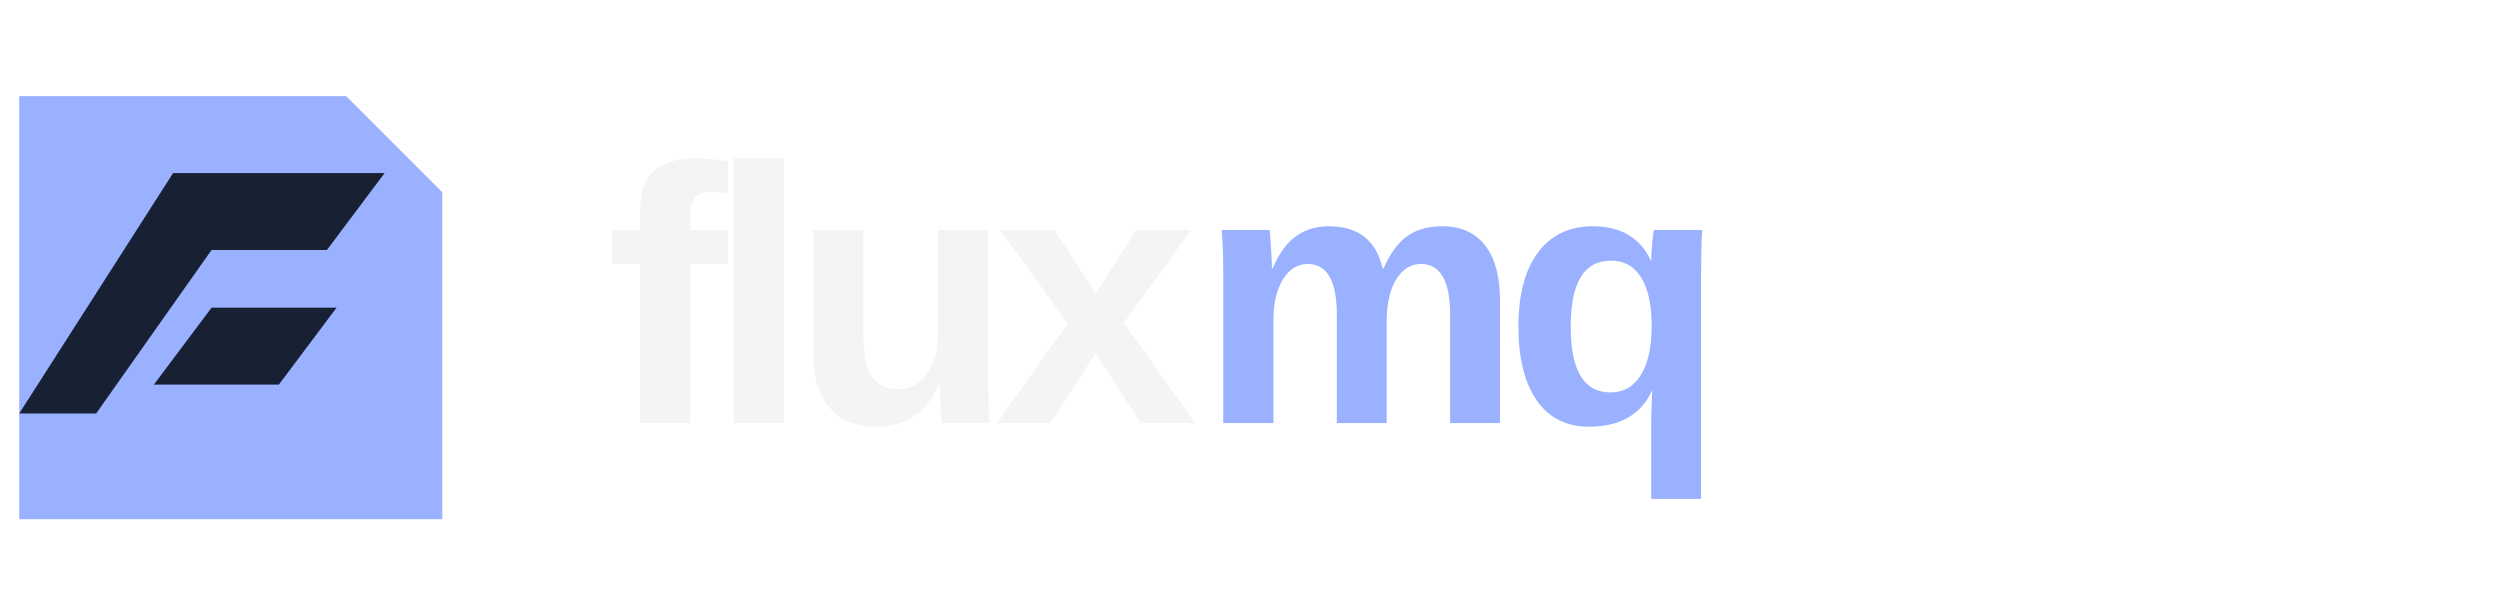
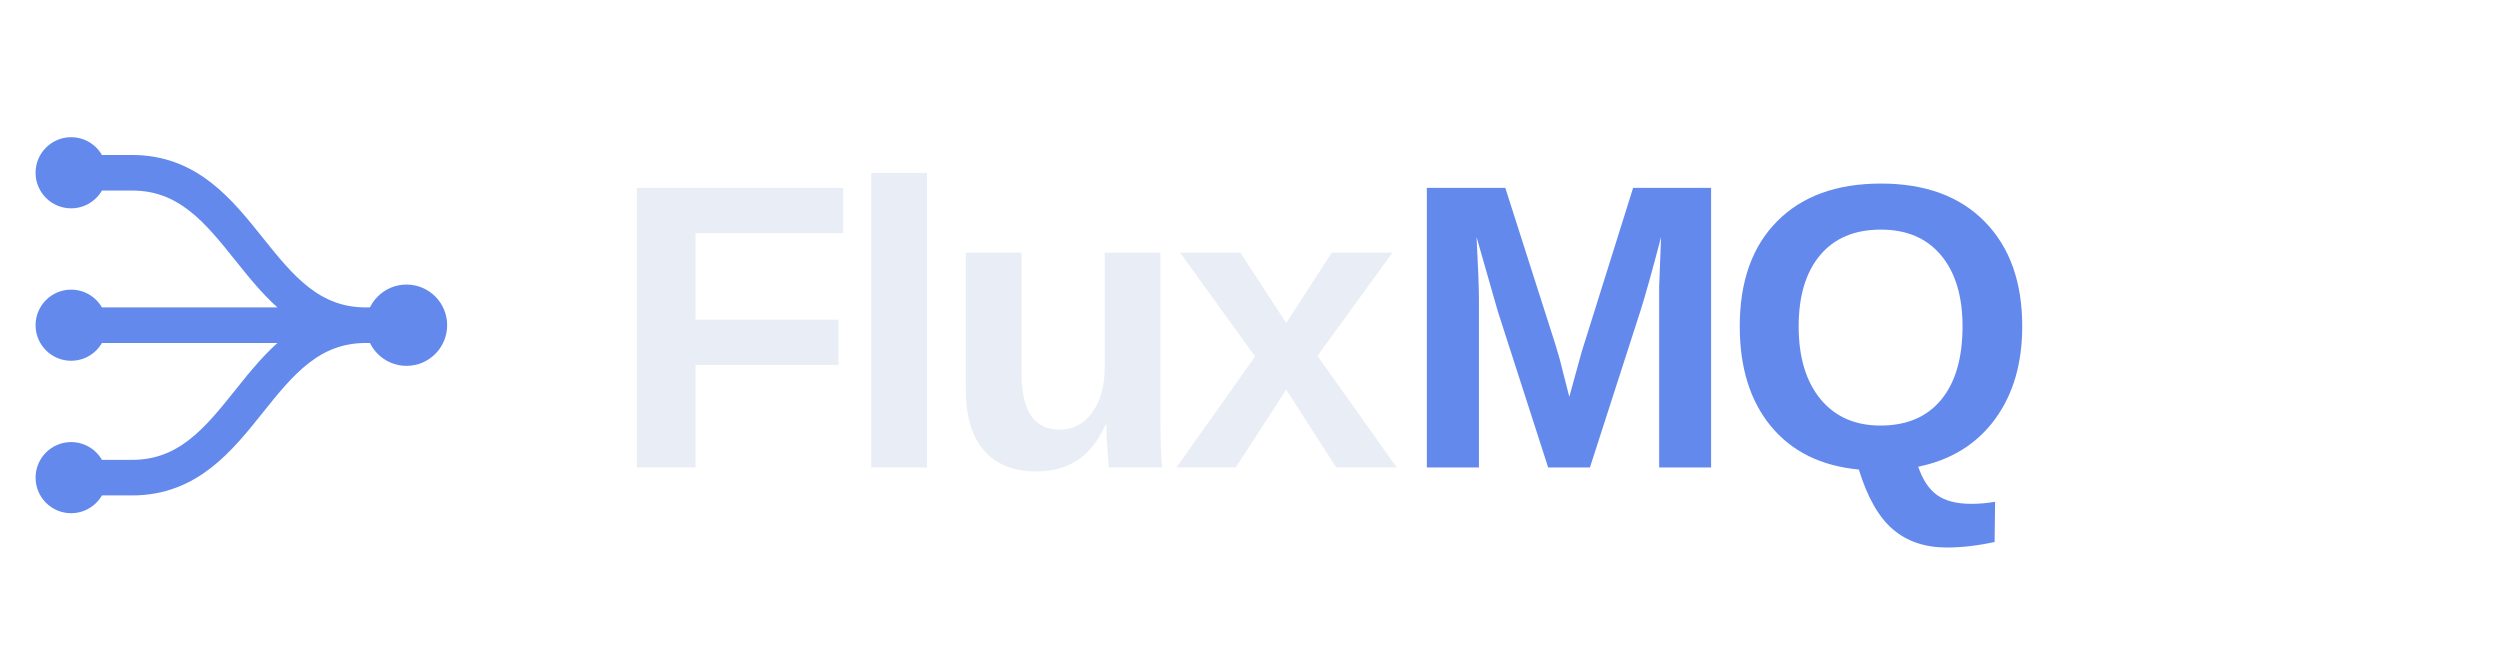
- <svg xmlns="http://www.w3.org/2000/svg" viewBox="0 0 260 64" fill="none">
-   <path d="M2 10h34l10 10v34H2V10Z" fill="#99B1FF" />
-   <path d="M18 18h22l-6 8H22L10 43H2l16-25Z M22 32h13l-6 8H16l6-8Z" fill="#182033" />
-   <text x="63" y="44" font-family="Manrope,Arial,sans-serif" font-size="38" font-weight="750" letter-spacing="-2" fill="#F4F4F5">flux<tspan fill="#99B1FF">mq</tspan>
+ <svg xmlns="http://www.w3.org/2000/svg" viewBox="0 0 246 64" fill="none">
+   <g transform="translate(0 8)" stroke="#6389ED" stroke-width="3.5" stroke-linecap="round">
+     <path d="M8 9h5c11 0 12 15 23 15h4M8 24h32M8 39h5c11 0 12-15 23-15h4" />
+   </g>
+   <g transform="translate(0 8)" fill="#6389ED">
+     <circle cx="7" cy="9" r="3.5" />
+     <circle cx="7" cy="24" r="3.5" />
+     <circle cx="7" cy="39" r="3.5" />
+     <circle cx="40" cy="24" r="4" />
+   </g>
+   <text x="60" y="46" font-family="IBM Plex Sans,Arial,sans-serif" font-size="40" font-weight="600" letter-spacing="-1.5" fill="#E9EDF5">Flux<tspan fill="#6389ED">MQ</tspan>
  </text>
</svg>
